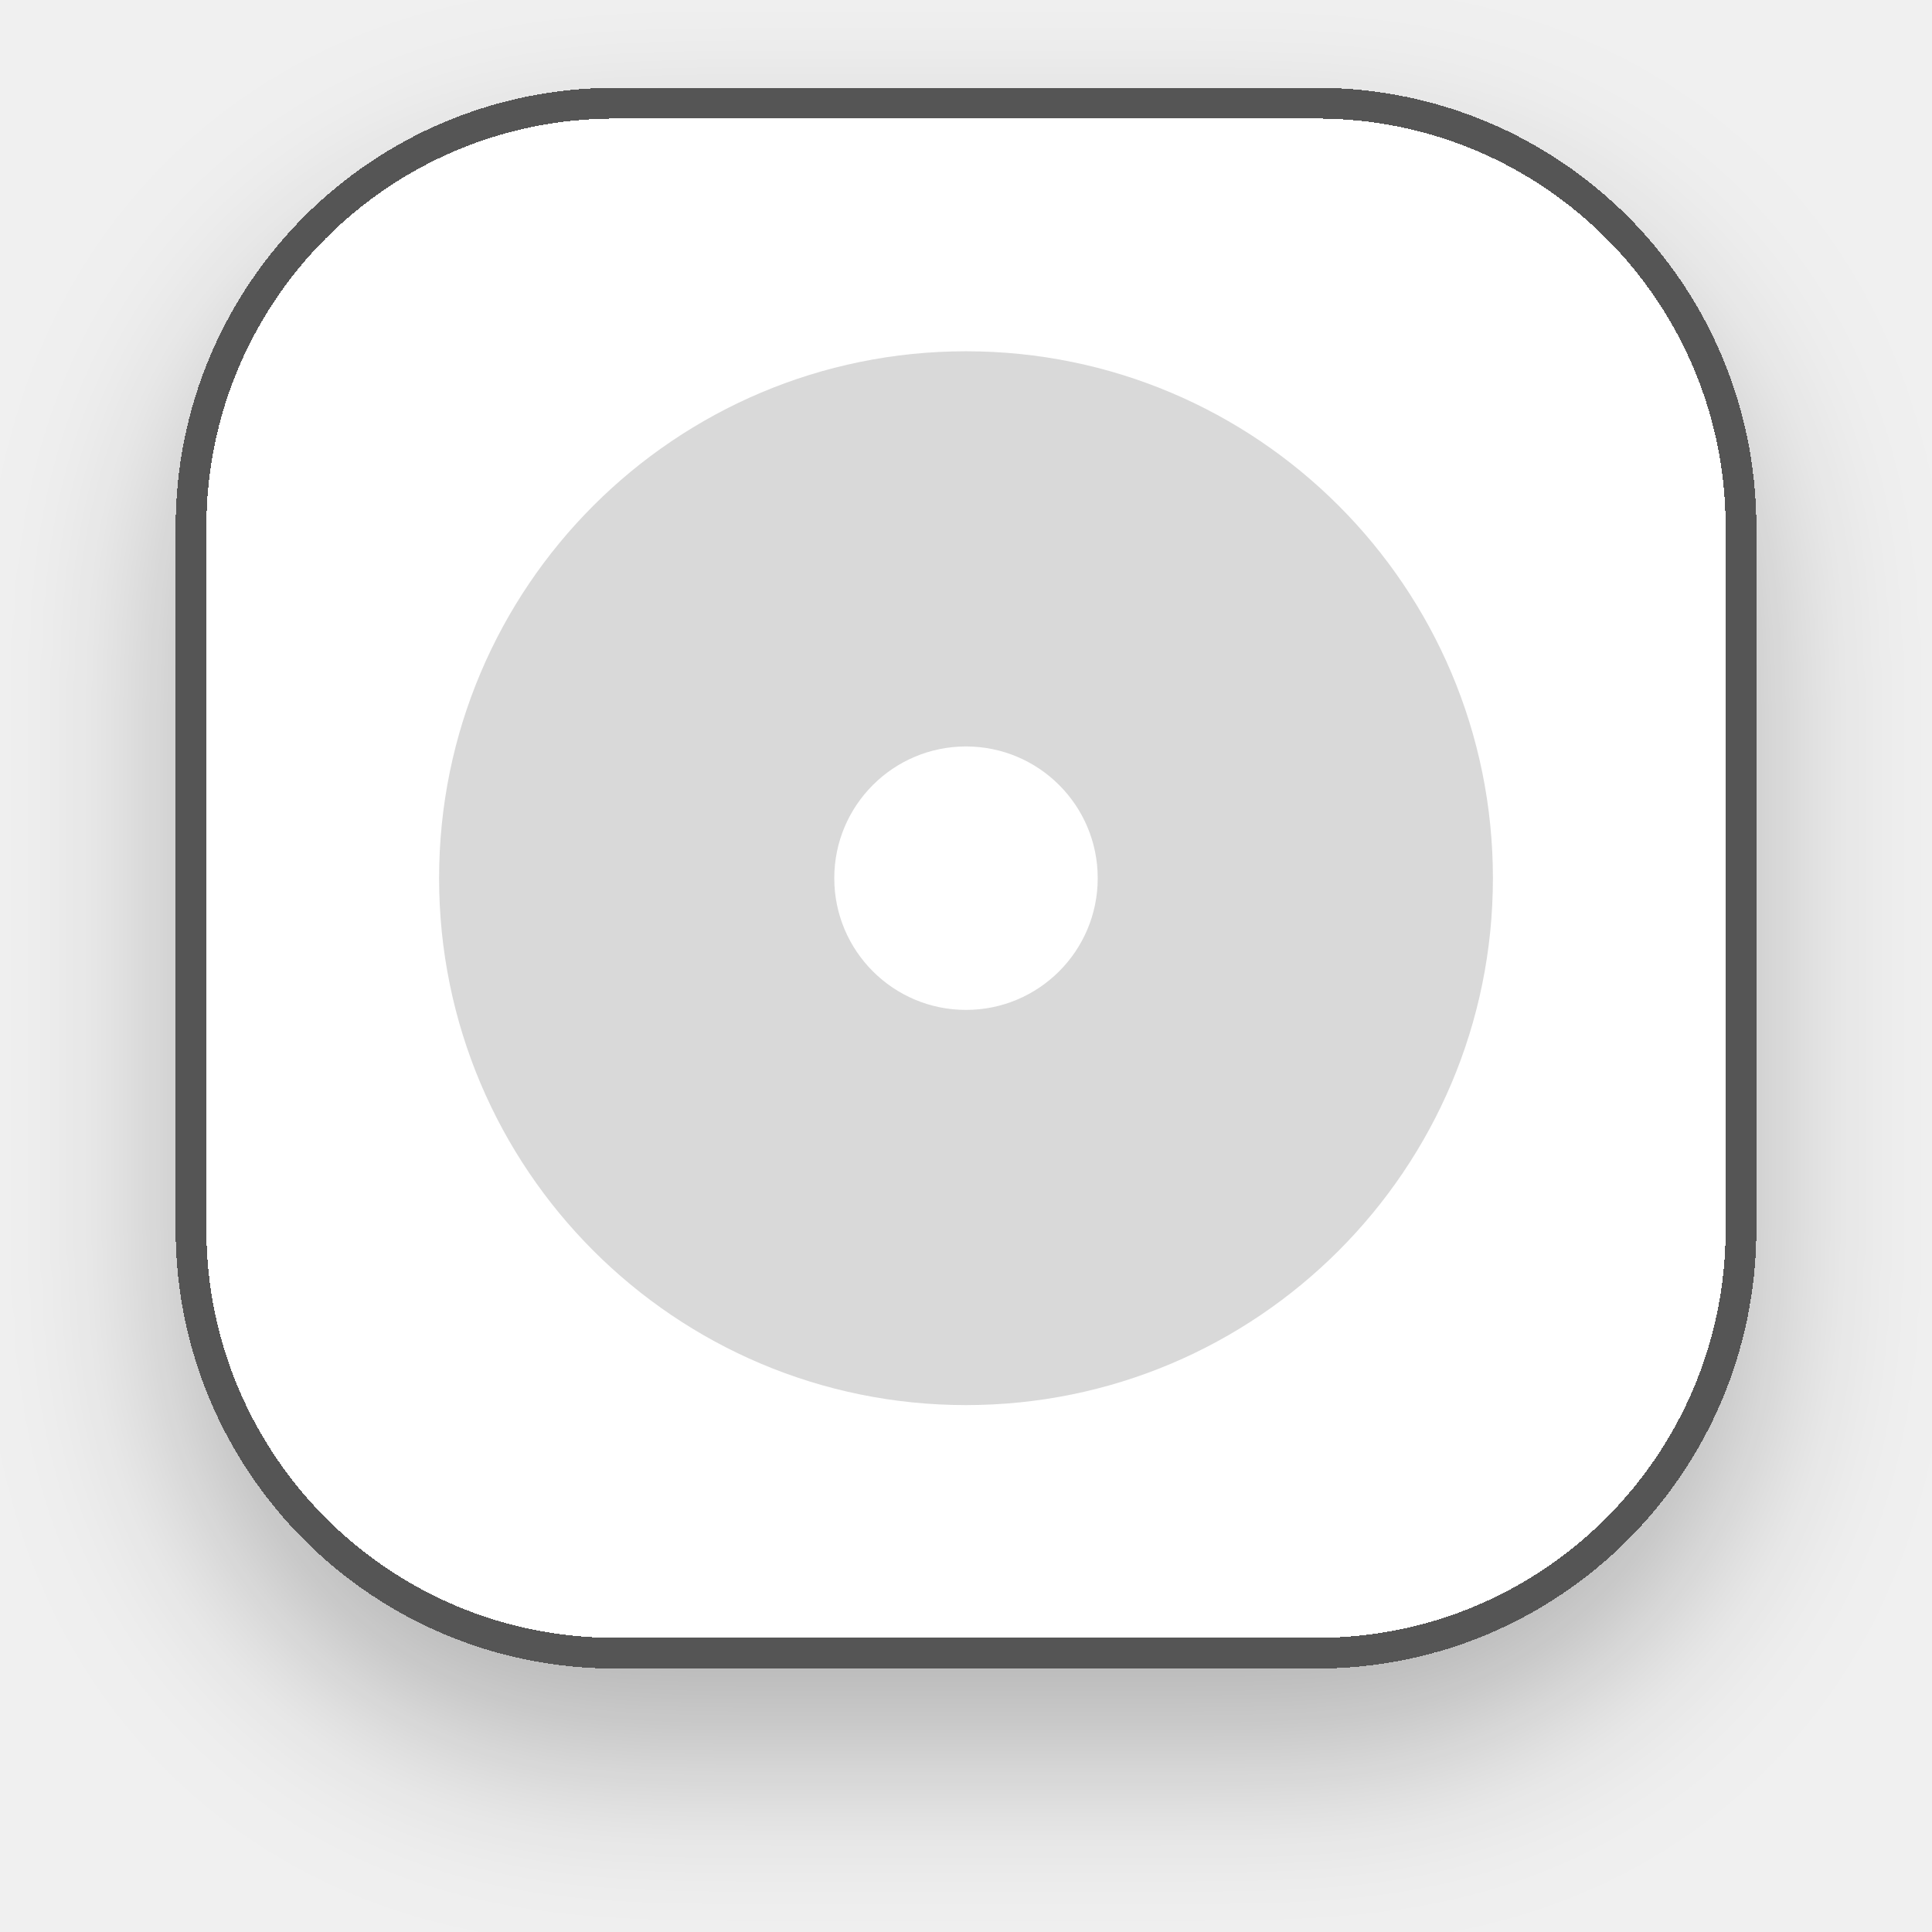
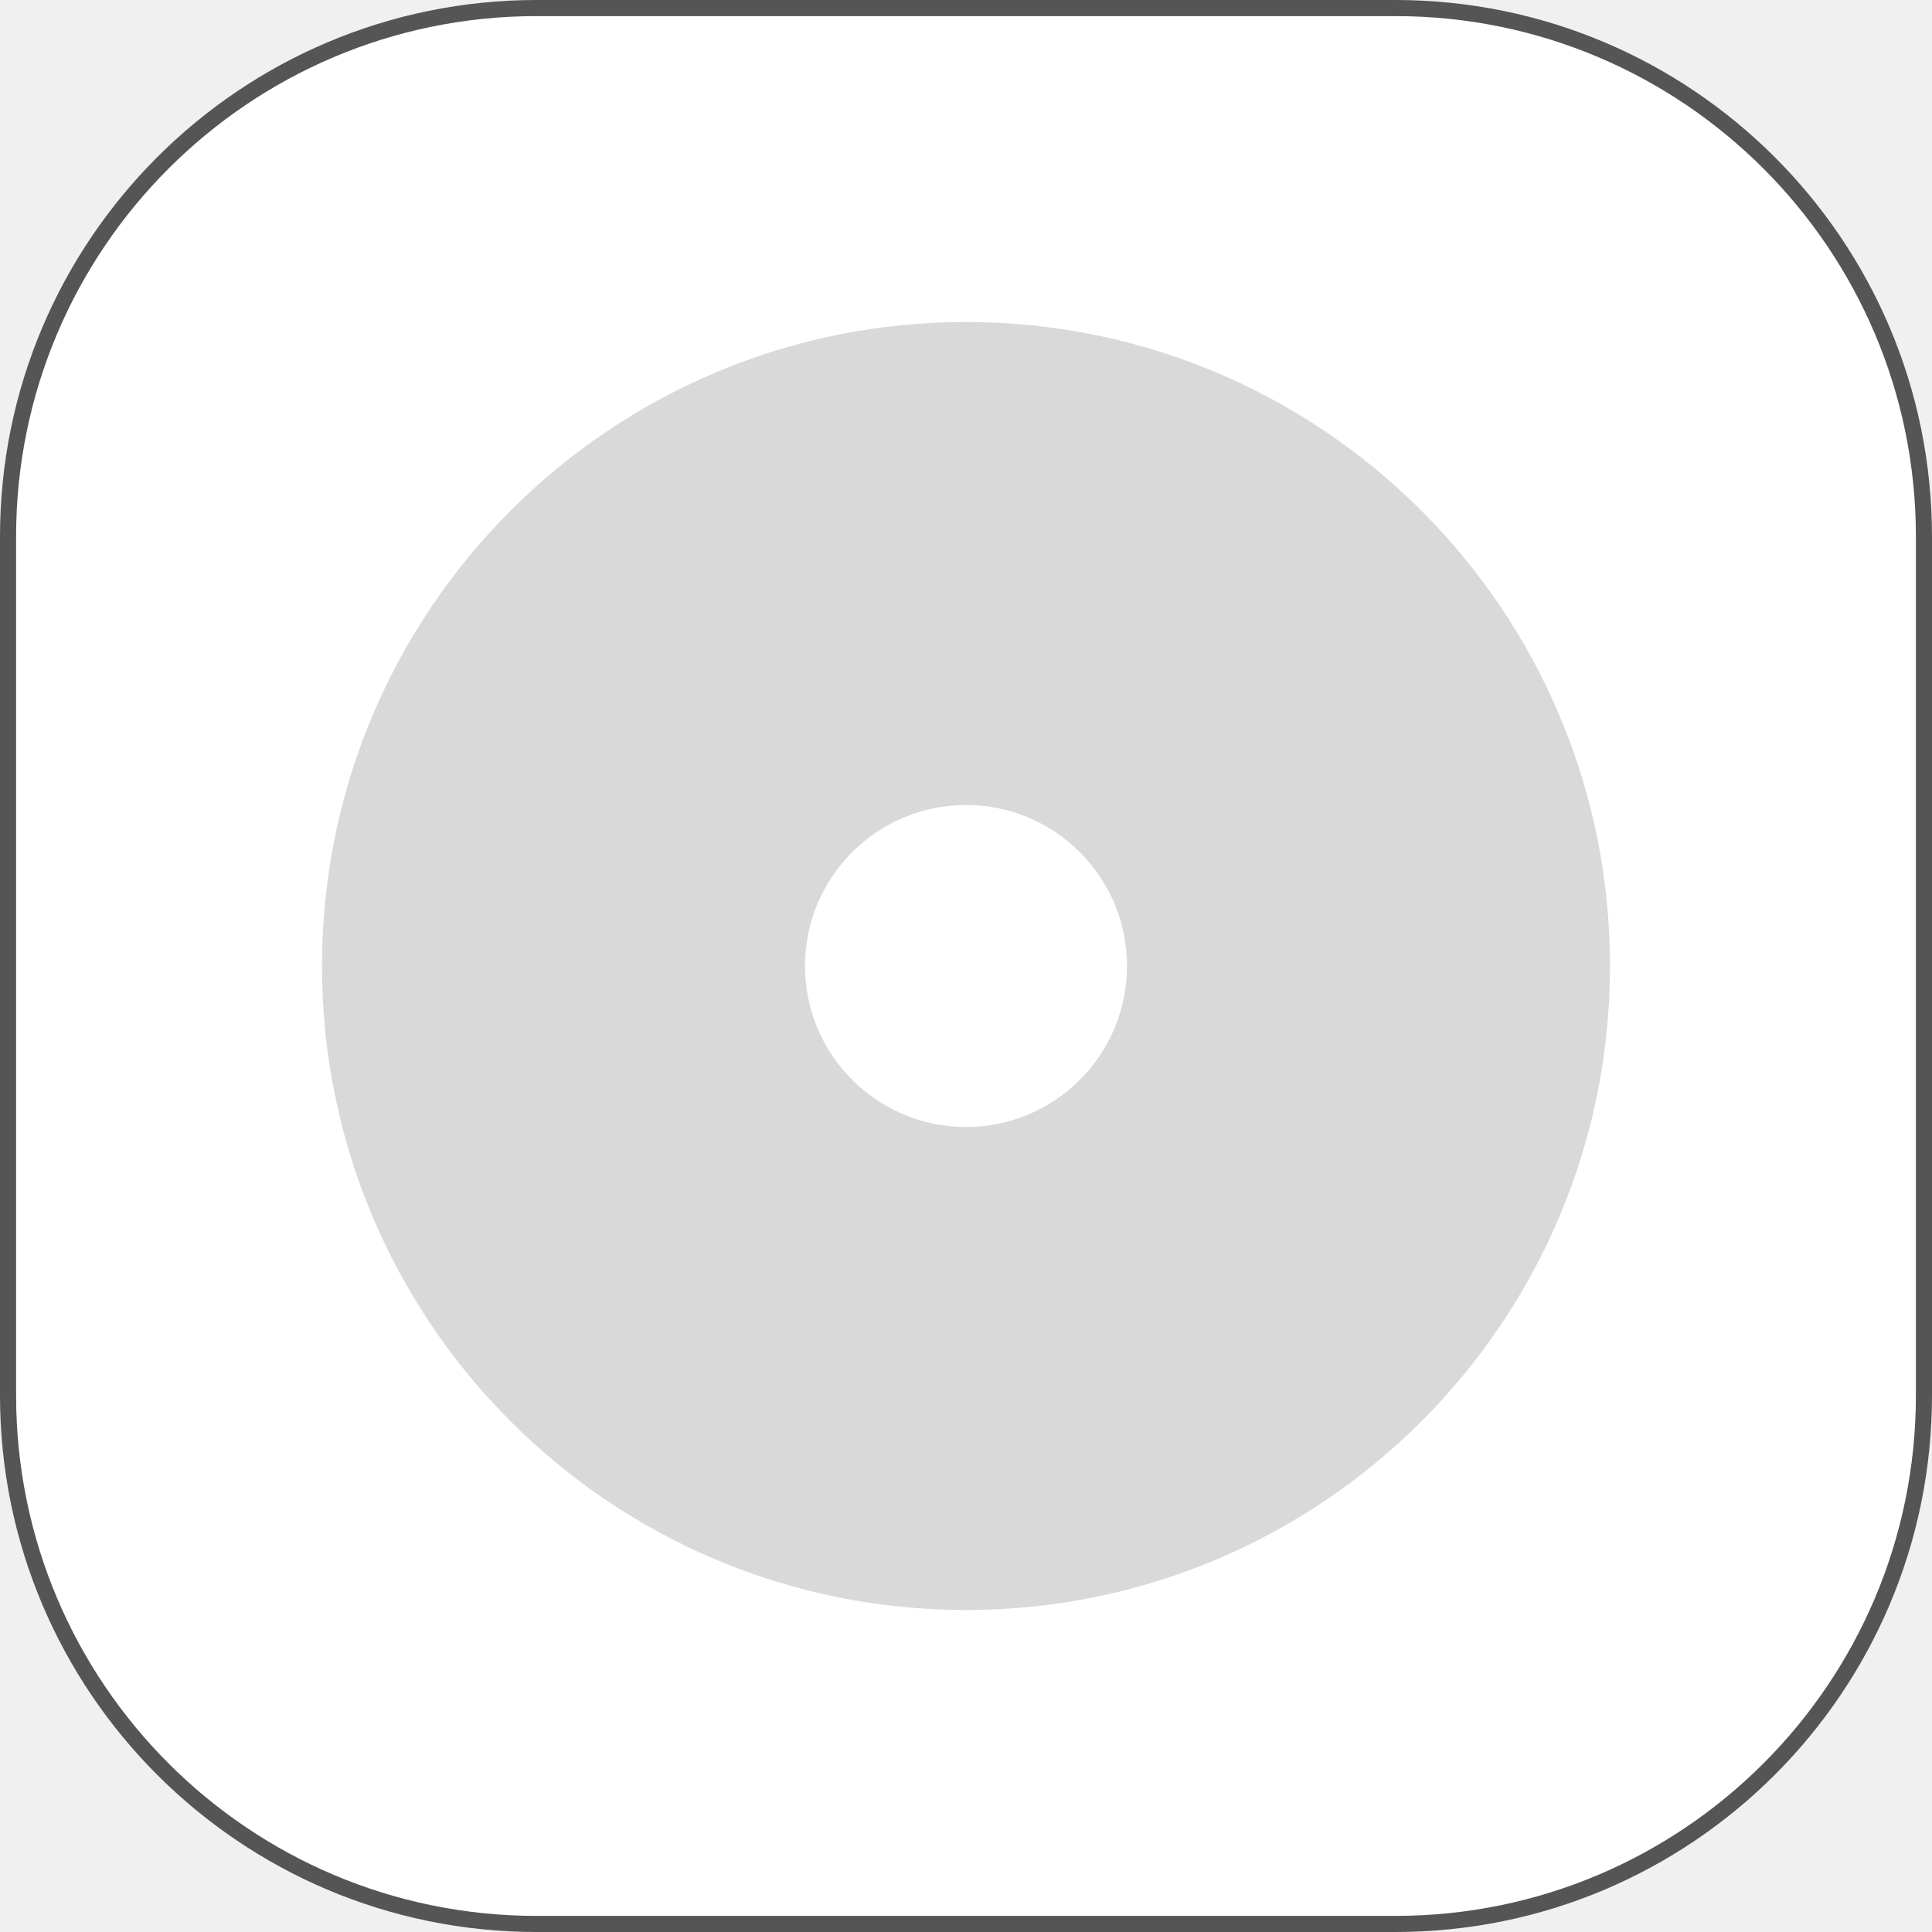
- <svg xmlns="http://www.w3.org/2000/svg" width="44" height="44" fill="none">
-   <g filter="url(#a)">
-     <rect width="36" height="36" x="4" y="2" fill="#fff" rx="10" shape-rendering="crispEdges" />
-     <rect width="35.3" height="35.3" x="4.35" y="2.35" stroke="#555" stroke-width=".7" rx="9.65" shape-rendering="crispEdges" />
-     <circle cx="22" cy="20" r="12" fill="#D9D9D9" />
-     <circle cx="22" cy="20" r="3" fill="#fff" />
-   </g>
-   <defs>
-     <filter id="a" width="44" height="44" x="0" y="0" color-interpolation-filters="sRGB" filterUnits="userSpaceOnUse">
-       <feFlood flood-opacity="0" result="BackgroundImageFix" />
-       <feColorMatrix in="SourceAlpha" result="hardAlpha" values="0 0 0 0 0 0 0 0 0 0 0 0 0 0 0 0 0 0 127 0" />
-       <feOffset dy="2" />
-       <feGaussianBlur stdDeviation="2" />
-       <feComposite in2="hardAlpha" operator="out" />
-       <feColorMatrix values="0 0 0 0 0 0 0 0 0 0 0 0 0 0 0 0 0 0 0.25 0" />
-       <feBlend in2="BackgroundImageFix" result="effect1_dropShadow_154_548" />
-       <feBlend in="SourceGraphic" in2="effect1_dropShadow_154_548" result="shape" />
-     </filter>
-   </defs>
+ <svg xmlns="http://www.w3.org/2000/svg" fill="none" viewBox="0 0 36 36" style="width: 100%; height: 100%;">
+   <rect width="35.7" height="35.7" x=".15" y=".15" fill="#fff" rx="9.85" />
+   <rect width="35.7" height="35.7" x=".15" y=".15" stroke="#555" stroke-width=".3" rx="9.85" />
+   <circle cx="18" cy="18" r="12" fill="#D9D9D9" />
+   <circle cx="18" cy="18" r="3" fill="#fff" />
</svg>
